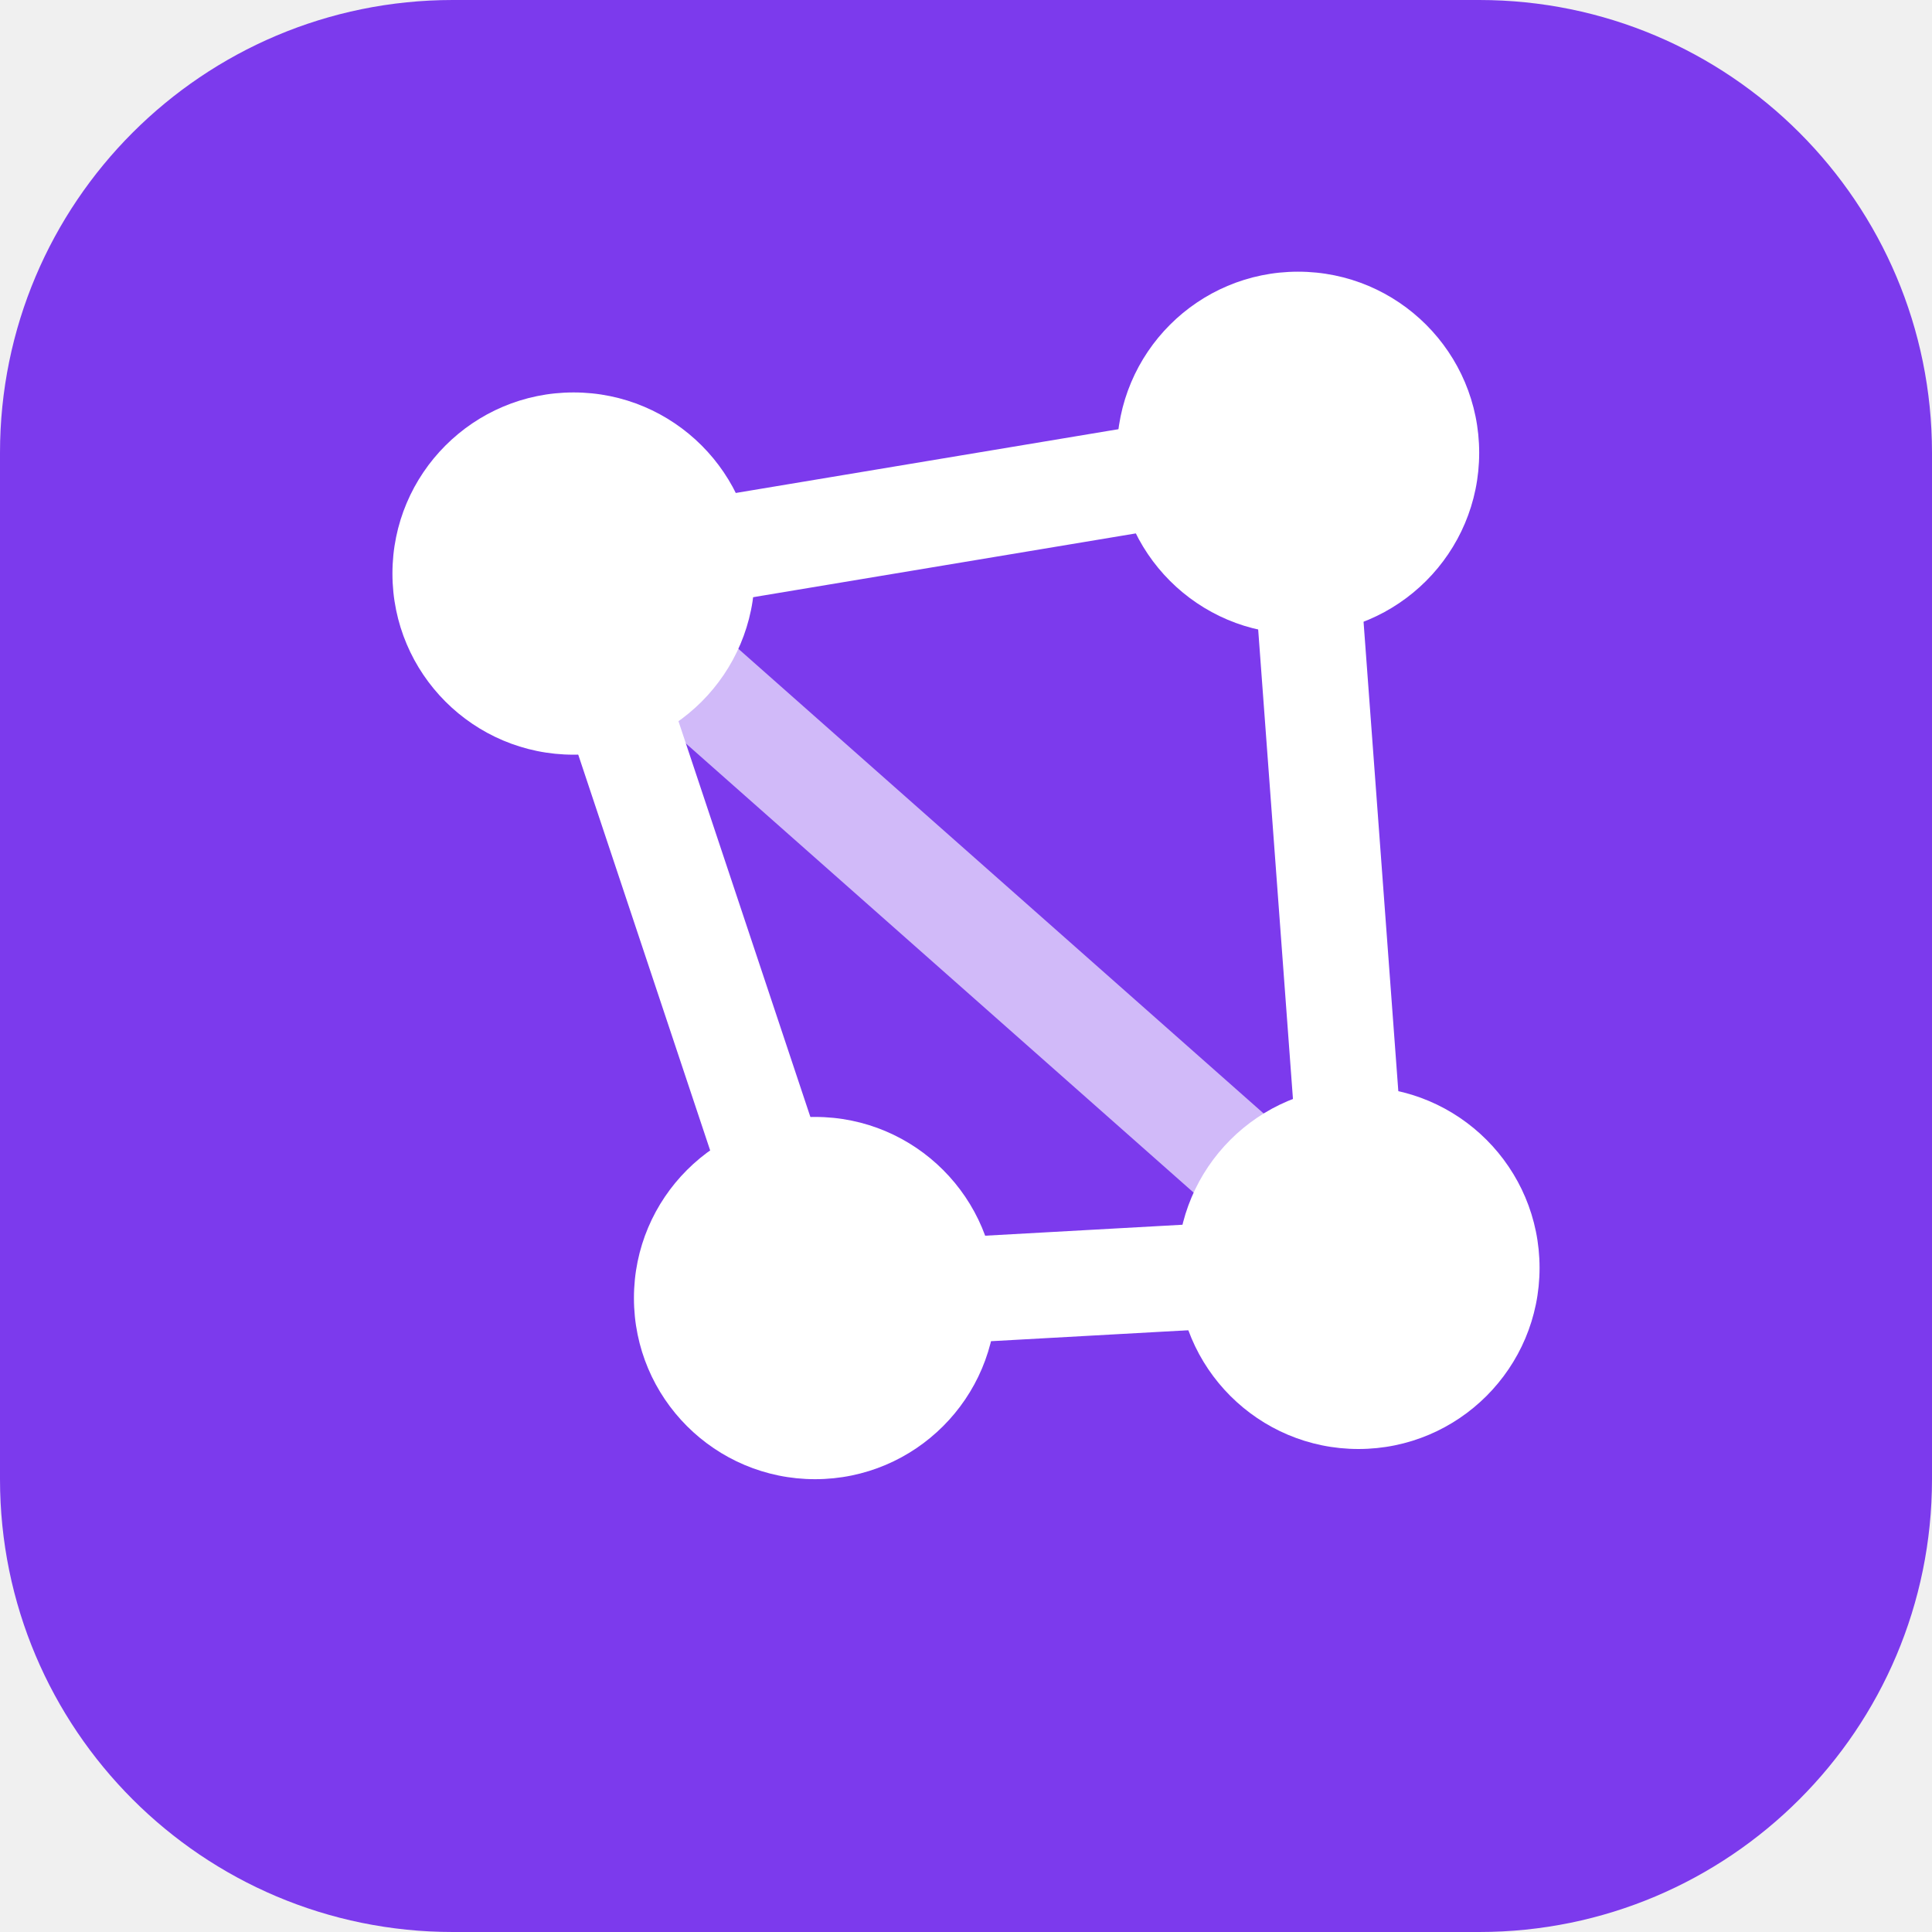
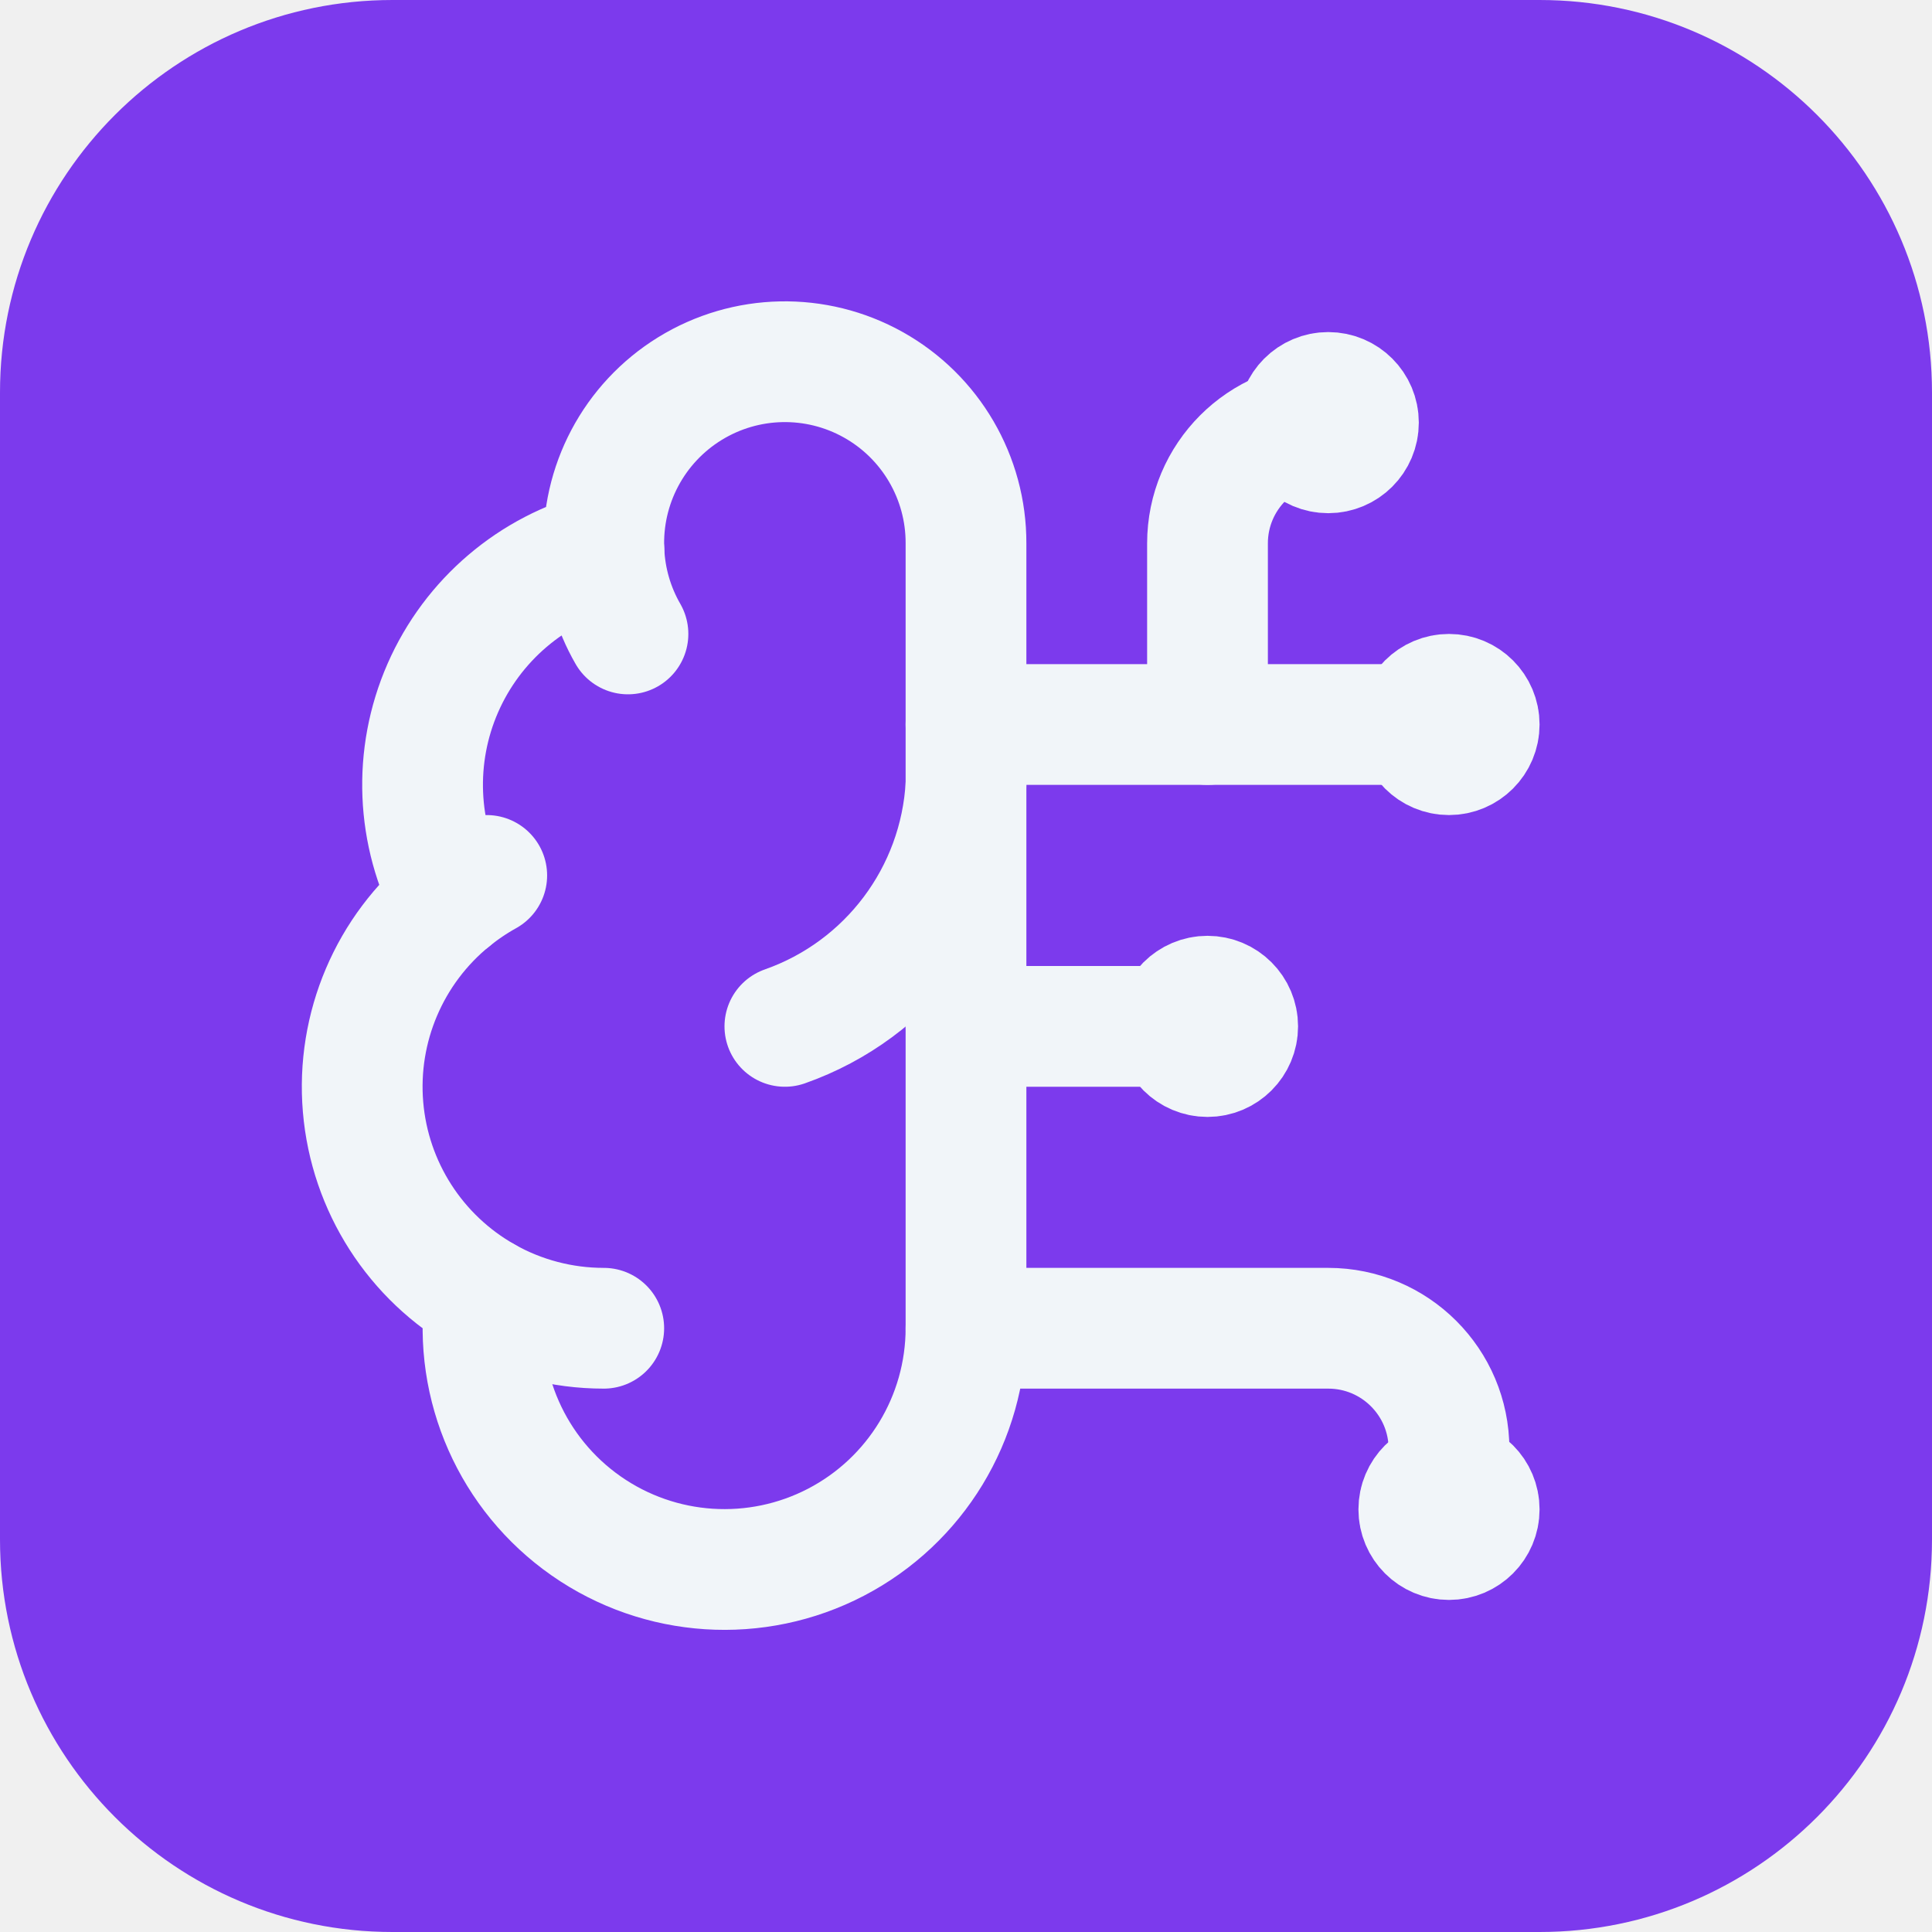
- <svg xmlns="http://www.w3.org/2000/svg" viewBox="0 0 64 64">
-   <rect width="64" height="64" rx="15" fill="#7C3AED" />
-   <g stroke="#FFFFFF" stroke-width="3.5" stroke-linecap="round">
-     <path d="M19 19 L43 15" />
-     <path d="M19 19 L27 43" />
-     <path d="M43 15 L45 42" />
-     <path d="M27 43 L45 42" />
-     <path d="M19 19 L45 42" opacity=".65" />
-   </g>
-   <g fill="#FFFFFF">
-     <circle cx="19" cy="19" r="6" />
-     <circle cx="43" cy="15" r="6" />
-     <circle cx="27" cy="43" r="6" />
-     <circle cx="45" cy="42" r="6" />
-   </g>
+ <svg xmlns="http://www.w3.org/2000/svg" width="64" height="64" viewBox="0 0 64 64">
+   <rect width="64" height="64" rx="13" fill="#7c3aed" />
+   <svg x="8" y="8" width="48" height="48" viewBox="0 0 24 24" fill="none" stroke="#f1f5f9" stroke-width="2" stroke-linecap="round" stroke-linejoin="round">
+     <path d="M12 5a3 3 0 1 0-5.997.125 4 4 0 0 0-2.526 5.77 4 4 0 0 0 .556 6.588A4 4 0 1 0 12 18Z" />
+     <path d="M9 13a4.5 4.5 0 0 0 3-4" />
+     <path d="M6.003 5.125A3 3 0 0 0 6.401 6.5" />
+     <path d="M3.477 10.896a4 4 0 0 1 .585-.396" />
+     <path d="M6 18a4 4 0 0 1-1.967-.516" />
+     <path d="M12 13h4" />
+     <path d="M12 18h6a2 2 0 0 1 2 2v1" />
+     <path d="M12 8h8" />
+     <path d="M16 8V5a2 2 0 0 1 2-2" />
+     <circle cx="16" cy="13" r=".5" />
+     <circle cx="18" cy="3" r=".5" />
+     <circle cx="20" cy="21" r=".5" />
+     <circle cx="20" cy="8" r=".5" />
+   </svg>
</svg>
